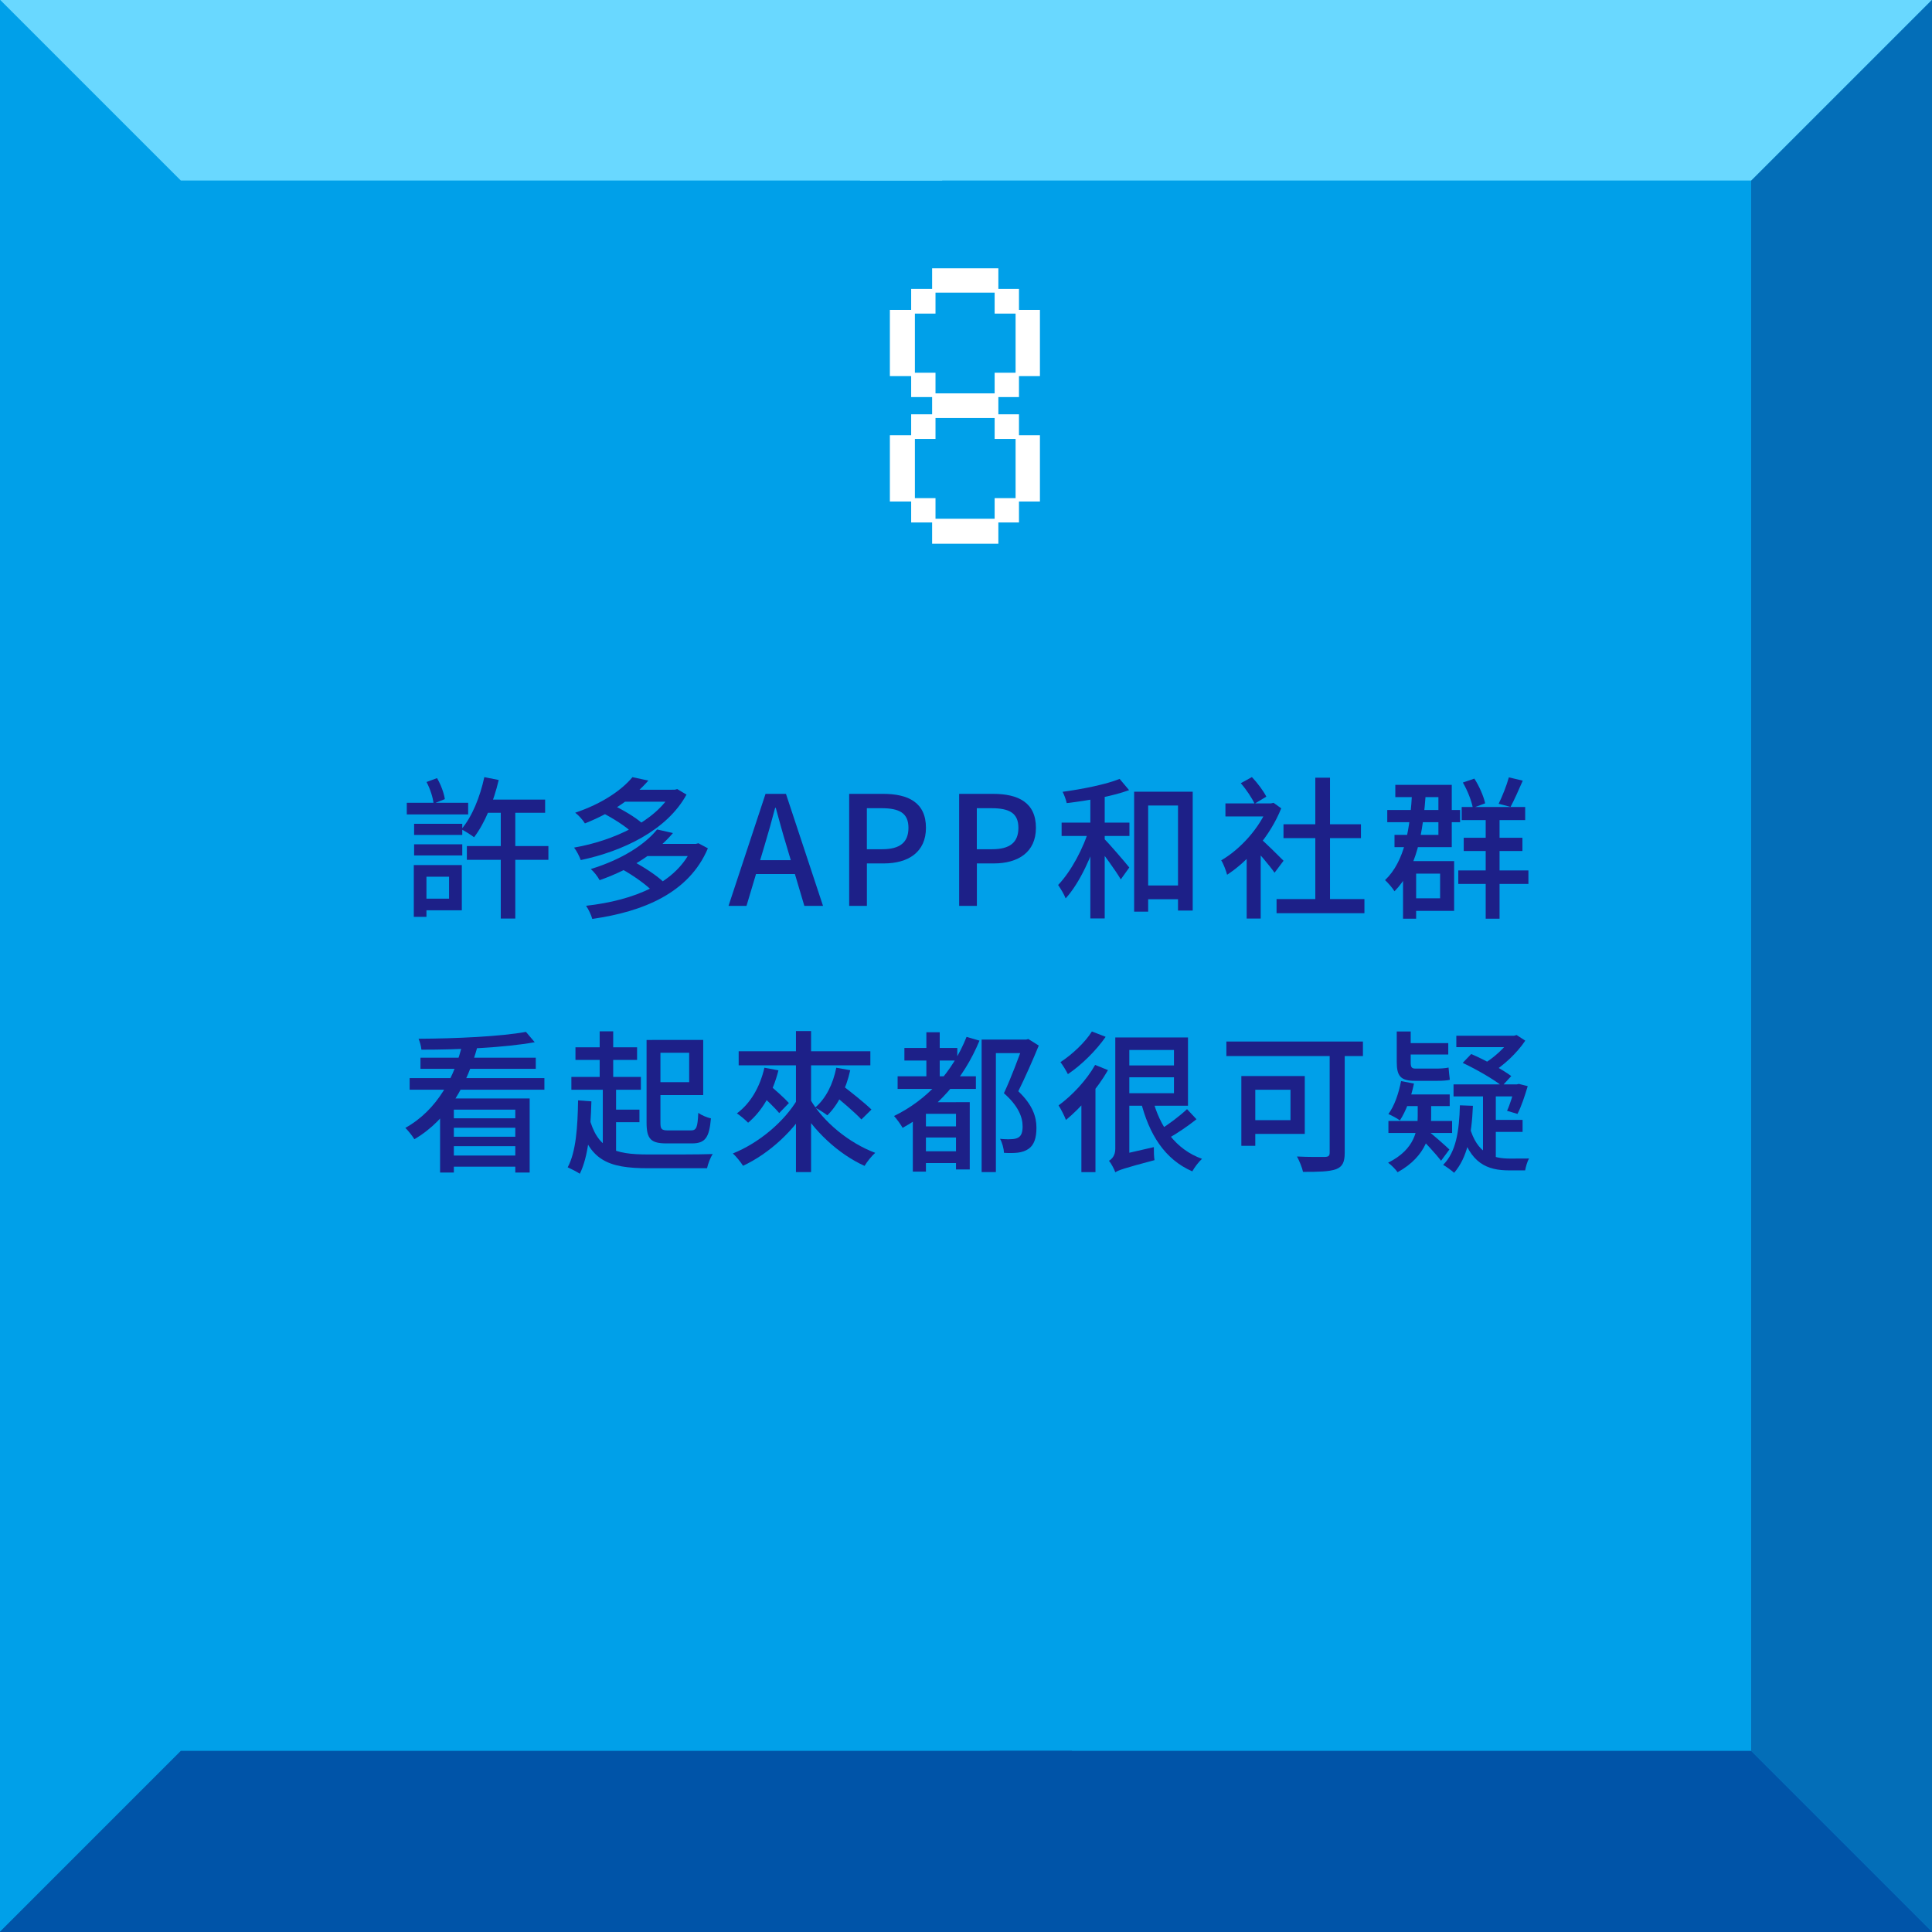
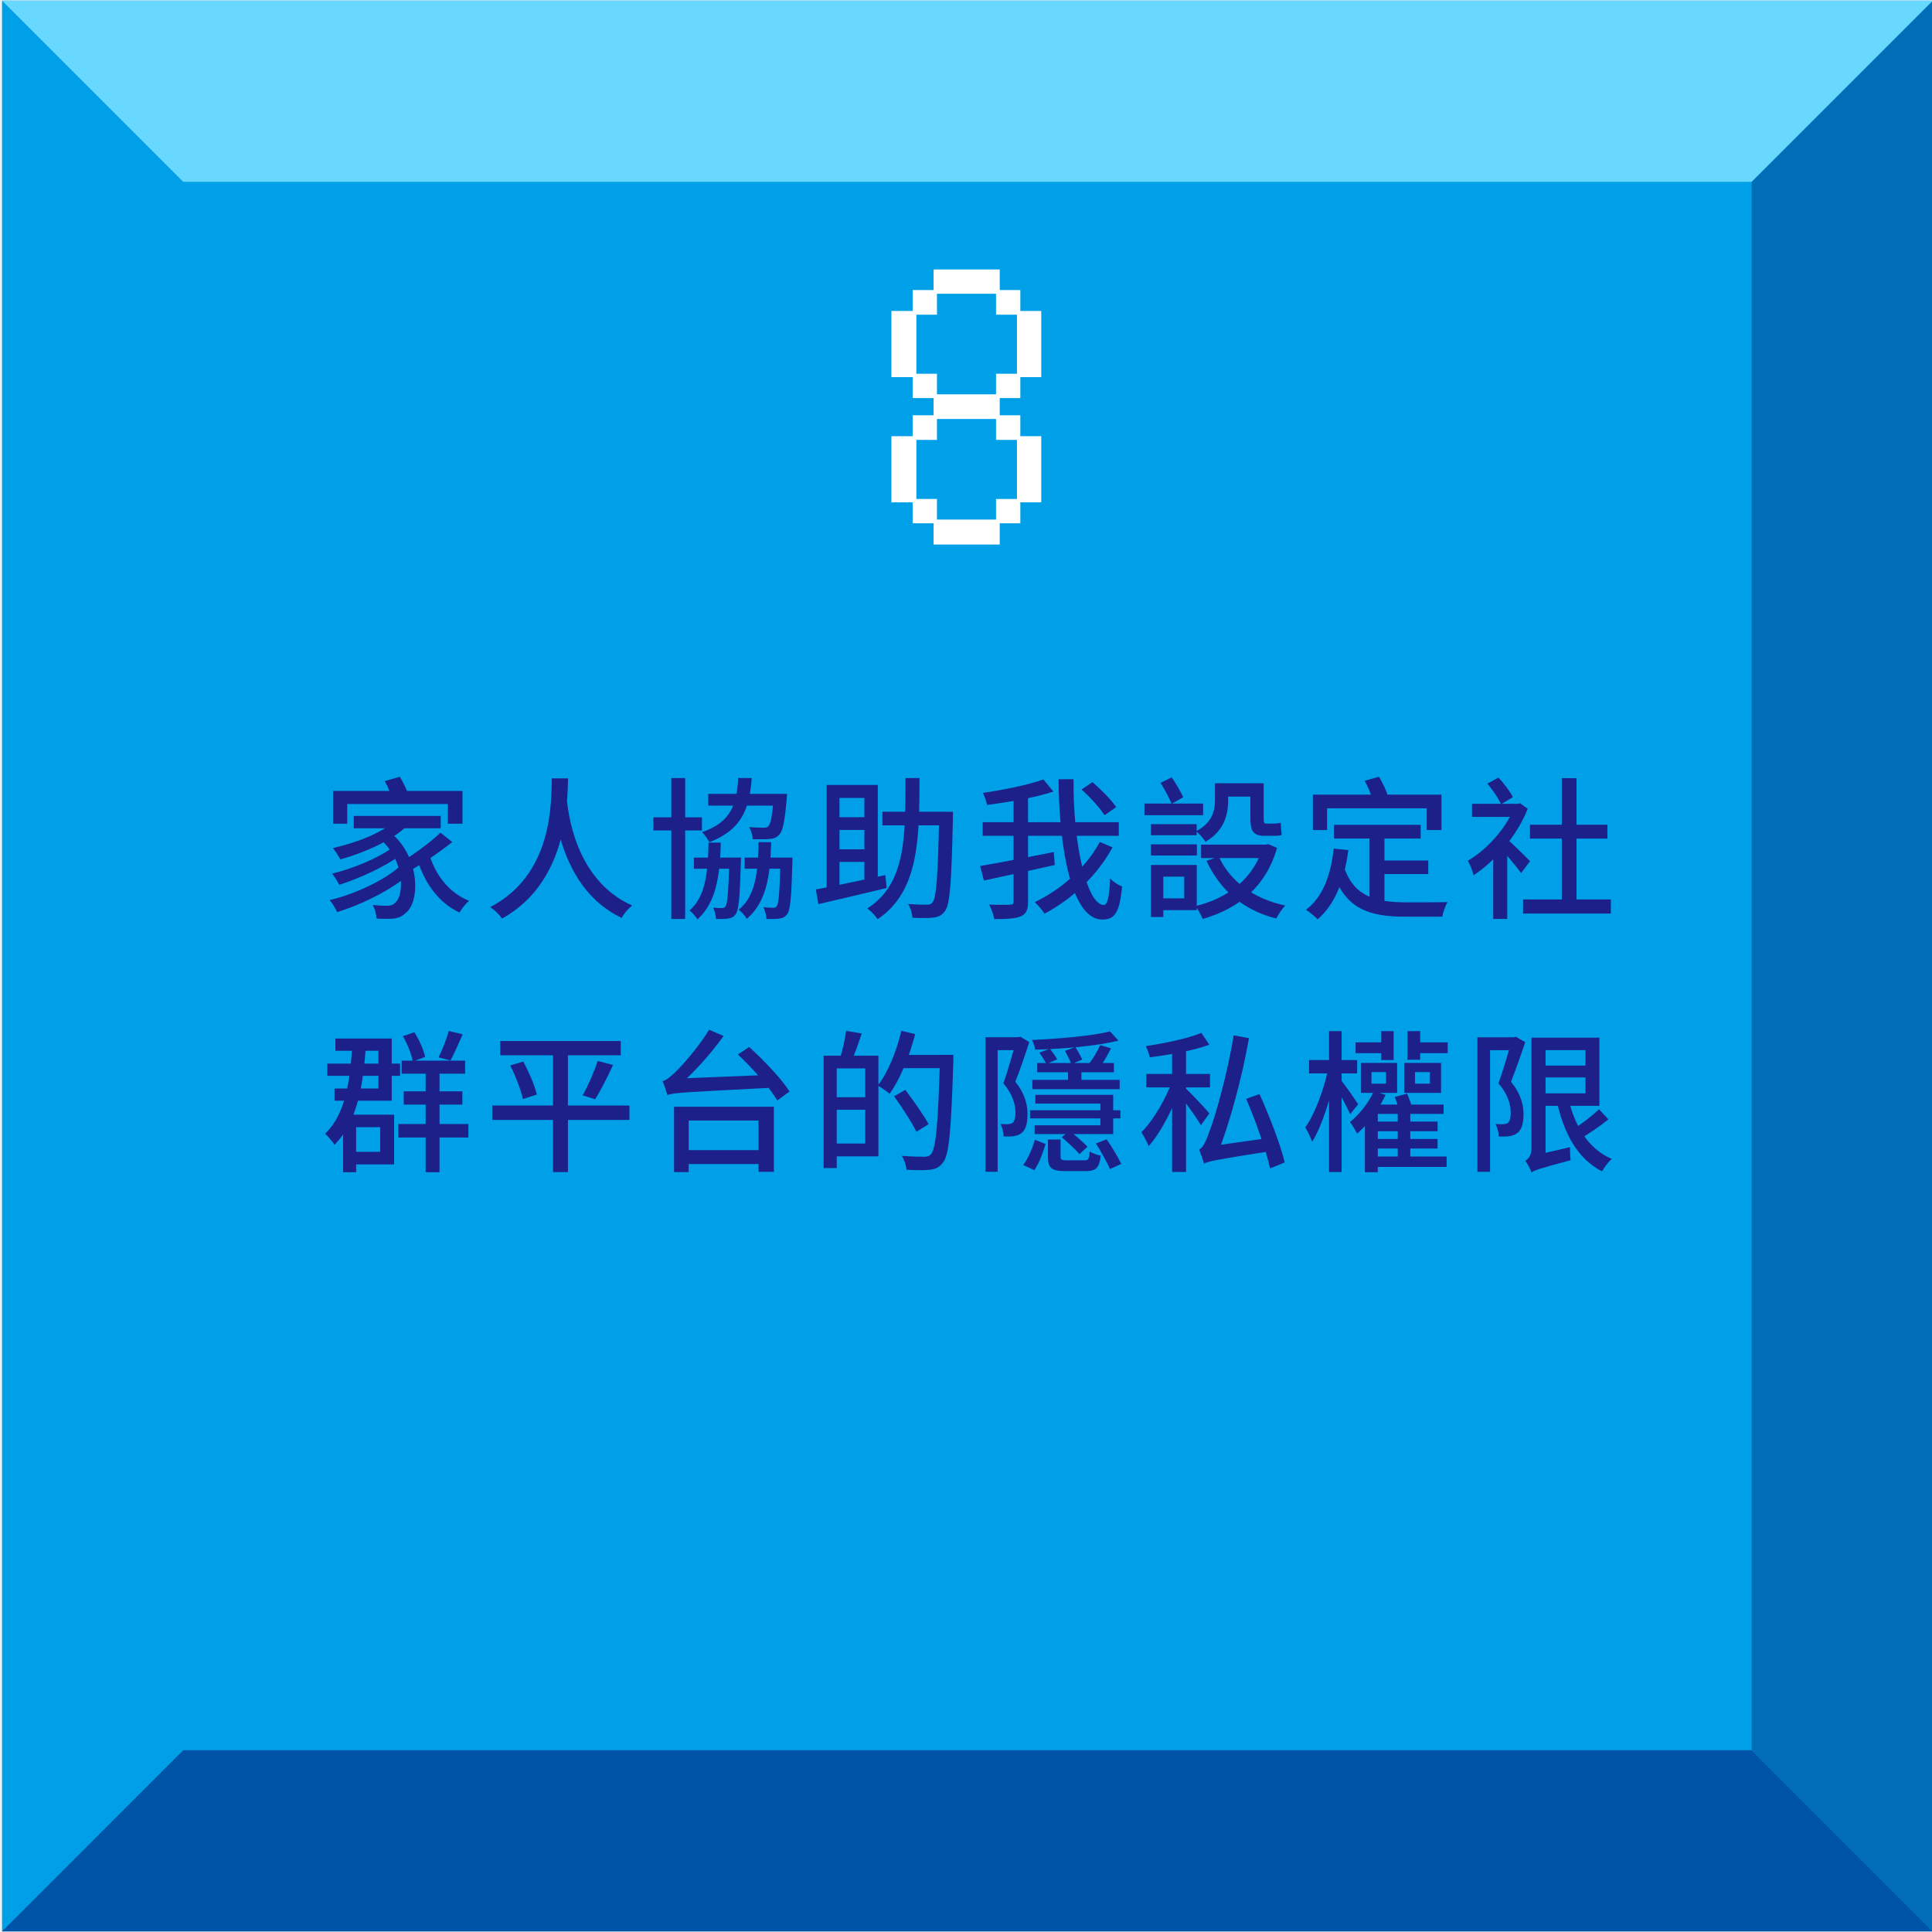
<svg xmlns="http://www.w3.org/2000/svg" version="1.1" id="圖層_1" x="0px" y="0px" viewBox="0 0 686 686" style="enable-background:new 0 0 686 686;" xml:space="preserve">
  <style type="text/css">
	.st0{fill:#00A0E9;}
	.st1{fill:#036EB8;}
	.st2{fill:#69D8FF;}
	.st3{fill:#0054A8;}
	.st4{fill:#FFFFFF;}
	.st5{fill:#1D2088;}
</style>
  <g>
    <g>
      <g>
-         <rect x="-0.2" y="-0.3" class="st0" width="686.39" height="686.39" />
+         <rect x="0.72" y="0.22" class="st0" width="685.56" height="685.56" />
      </g>
+       <polygon class="st1" points="621.95,64.55 621.95,305.45 621.95,334.55 621.95,621.45 686.28,685.78 686.28,334.55 686.28,305.45     686.28,0.22   " />
+       <polygon class="st2" points="335.05,0.22 305.95,0.22 0.72,0.22 65.05,64.55 305.95,64.55 335.05,64.55 621.95,64.55 686.28,0.22       " />
+       <polygon class="st3" points="621.95,621.45 381.05,621.45 351.95,621.45 65.05,621.45 0.72,685.78 351.95,685.78 381.05,685.78     686.28,685.78   " />
+     </g>
+     <g>
      <g>
-         <polygon class="st1" points="686.2,-0.3 621.79,64.1 621.79,334.43 686.2,334.43    " />
-       </g>
-       <g>
-         <polygon class="st1" points="686.2,686.09 621.79,621.68 621.79,305.3 686.2,305.3    " />
-       </g>
-       <g>
-         <polygon class="st2" points="-0.2,-0.3 64.21,64.1 334.54,64.1 334.54,-0.3    " />
-       </g>
-       <g>
-         <polygon class="st2" points="686.2,-0.3 621.79,64.1 305.4,64.1 305.4,-0.3    " />
-       </g>
-       <g>
-         <polygon class="st3" points="686.2,686.09 621.79,621.68 351.46,621.68 351.46,686.09    " />
-       </g>
-       <g>
-         <polygon class="st3" points="-0.2,686.09 64.21,621.68 380.6,621.68 380.6,686.09    " />
+         <path class="st4" d="M324.06,178.37h-7.55v-23.49h7.55v-7.43h7.43v-6.11h-7.43v-7.43h-7.55v-23.49h7.55v-7.43h7.43v-7.31h23.49     v7.31h7.31v7.43h7.43v23.49h-7.43v7.43h-7.31v6.11h7.31v7.43h7.43v23.49h-7.43v7.43h-7.31v7.55h-23.49v-7.55h-7.43V178.37z      M353.66,140.02v-7.31h7.43v-20.97h-7.43v-7.43h-20.97v7.43h-7.31v20.97h7.31v7.31H353.66z M332.69,177.18v7.31h20.97v-7.31h7.43     V156.2h-7.43v-7.43h-20.97v7.43h-7.31v20.97H332.69z" />
      </g>
    </g>
    <g>
-       <g>
-         <g>
-           <path class="st4" d="M323.53,178.07h-7.56v-23.52h7.56v-7.44h7.44v-6.12h-7.44v-7.44h-7.56v-23.52h7.56v-7.44h7.44v-7.32h23.52      v7.32h7.32v7.44h7.44v23.52h-7.44v7.44h-7.32v6.12h7.32v7.44h7.44v23.52h-7.44v7.44h-7.32v7.56h-23.52v-7.56h-7.44V178.07z       M353.17,139.67v-7.32h7.44v-21h-7.44v-7.44h-21v7.44h-7.32v21h7.32v7.32H353.17z M332.17,176.87v7.32h21v-7.32h7.44v-21h-7.44      v-7.44h-21v7.44h-7.32v21H332.17z" />
-         </g>
-       </g>
-       <g>
-         <path class="st5" d="M166.23,285.05v4.13h-21.79v-4.13H166.23z M151.42,307.17v18.38h-4.49v-18.38H151.42z M164.14,292.51v3.95     h-17.1v-3.95H164.14z M164.14,299.79v3.95h-17.1v-3.95H164.14z M163.98,307.17v16.05H149.4v-4.13h10.05v-7.8H149.4v-4.13H163.98z      M155.17,276.29c1.36,2.25,2.49,5.39,2.78,7.46l-4,1.58c-0.21-2.12-1.23-5.3-2.5-7.66L155.17,276.29z M177.08,276.96     c-1.86,7.85-5,15.45-8.75,20.32c-1.02-0.79-3.24-2.19-4.51-2.83c3.79-4.42,6.61-11.4,8.15-18.51L177.08,276.96z M194.72,300.42     v4.88h-28.95v-4.88H194.72z M193.56,283.91v4.68h-21.67v-4.68H193.56z M182.97,285.91v40.24h-5.16v-40.24H182.97z" />
-         <path class="st5" d="M239.61,280.41l0.86-0.23l3.29,1.96c-6.99,12.75-22.68,20.12-37.55,23.25c-0.46-1.3-1.48-3.33-2.38-4.43     c14.02-2.43,29.13-9.4,34.79-19.79v-0.77H239.61z M230.21,277.16c-5.24,5.97-12.47,11.21-22.52,15.21     c-0.72-1.22-2.32-2.97-3.45-3.8c9.67-3.25,16.6-8.11,20.32-12.62L230.21,277.16z M247.07,299.65l0.92-0.23l3.36,1.79     c-6.71,15.9-23.01,22.51-41.05,25.07c-0.38-1.39-1.36-3.49-2.21-4.66c16.91-1.9,32.47-8,37.93-21.23v-0.75H247.07z      M238.95,295.79c-5.73,6.7-14.15,12.51-26.04,16.74c-0.61-1.19-2.06-3.06-3.13-3.96c11.37-3.48,19.36-8.89,23.54-14.05     L238.95,295.79z M217.35,285.74c3.72,1.73,8.39,4.51,10.69,6.61l-3.61,3.23c-2.18-2.1-6.77-5.05-10.48-6.93L217.35,285.74z      M239.83,280.41v4.26h-18.84v-4.26H239.83z M224.77,305.83c3.82,2.01,8.63,5.15,11.02,7.53l-3.98,3.21     c-2.19-2.35-6.91-5.69-10.78-7.84L224.77,305.83z M247.39,299.65v4.32h-18.18v-4.32H247.39z" />
-         <path class="st5" d="M271.82,281.88h7.25l13.16,39.77h-6.63l-6.4-21.58c-1.34-4.33-2.51-8.78-3.75-13.24h-0.22     c-1.19,4.52-2.41,8.91-3.72,13.24l-6.45,21.58h-6.38L271.82,281.88z M266.09,305.42h18.58v4.93h-18.58V305.42z" />
-         <path class="st5" d="M301.52,281.88h12.08c8.85,0,15.18,3.04,15.18,12.05c0,8.68-6.32,12.65-14.97,12.65h-6v15.07h-6.29V281.88z      M313.23,301.54c6.31,0,9.34-2.43,9.34-7.6c0-5.28-3.26-6.97-9.59-6.97h-5.18v14.58H313.23z" />
-         <path class="st5" d="M340.56,281.88h12.08c8.85,0,15.19,3.04,15.19,12.05c0,8.68-6.32,12.65-14.97,12.65h-6v15.07h-6.29V281.88z      M352.27,301.54c6.31,0,9.34-2.43,9.34-7.6c0-5.28-3.26-6.97-9.59-6.97h-5.18v14.58H352.27z" />
-         <path class="st5" d="M390.34,295.05c-2.42,8.56-7.05,18.63-11.96,23.94c-0.54-1.46-1.81-3.5-2.67-4.76     c4.52-4.69,9.12-13.18,11.14-20.39L390.34,295.05z M401.03,292.09v4.74h-24.08v-4.74H401.03z M400.91,280.56     c-6.01,2.2-14.76,3.74-22.15,4.6c-0.23-1.13-0.87-2.88-1.45-4.01c7.14-0.97,15.4-2.63,20.24-4.58L400.91,280.56z M392.25,280.96     v45.15h-5.1v-45.15H392.25z M400.98,308.02l-3.02,4.23c-1.76-3.06-6.6-9.64-8.64-12.21l2.51-2.47     C393.53,299.23,399.65,306.32,400.98,308.02z M423.5,281.12v42.2h-5.22v-37.31h-10.6v37.69h-4.98v-42.58H423.5z M421.06,314.4     v4.89h-16.51v-4.89H421.06z" />
-         <path class="st5" d="M451.31,285.26l0.9-0.2l2.72,1.95c-3.87,9.75-11.73,18.75-19.22,23.59c-0.36-1.44-1.41-4.15-2.09-5.12     c6.83-3.94,13.77-11.64,16.65-19.25v-0.97H451.31z M451.8,285.26v4.64h-16.68v-4.64H451.8z M444.52,275.92     c2,2.1,4.13,4.98,5.12,6.95l-4.17,2.51c-0.93-2.02-2.98-5.1-4.9-7.29L444.52,275.92z M447.64,296.26v29.9h-4.98v-23.95     L447.64,296.26z M455.75,305.63l-3.19,4.25c-1.75-2.52-6.06-7.56-8.08-9.66l2.95-2.55C449.04,298.93,454.44,304.3,455.75,305.63z      M484.47,319.24v5.01h-31.2v-5.01H484.47z M483.24,292.68v4.92h-27.51v-4.92H483.24z M472.25,276.14v45.54h-5.22v-45.54H472.25z" />
-         <path class="st5" d="M506.32,280.53c-0.97,15.82-3.42,28.06-11.17,35.94c-0.58-0.99-2.32-3.06-3.36-3.96     c7-6.66,8.96-18.13,9.67-32.18L506.32,280.53z M518.44,287.61v4.34h-25.86v-4.34H518.44z M515.48,278.7v22.09h-20.33v-4.35h15.59     v-13.4h-15.3v-4.35H515.48z M502.83,305.76v20.45h-4.65v-20.45H502.83z M516.32,305.76v17.67h-16.24v-4.46h11.26v-8.77h-11.26     v-4.44H516.32z M542.7,309.06v4.8H517.8v-4.8H542.7z M541.55,286.54v4.65h-22.54v-4.65H541.55z M523.5,276.46     c1.76,2.7,3.31,6.32,3.84,8.78l-4.38,1.62c-0.44-2.48-1.9-6.21-3.54-9L523.5,276.46z M540.57,297.46v4.7h-20.84v-4.7H540.57z      M532.45,288.84v37.36h-4.92v-37.36H532.45z M540.69,277.19c-1.45,3.29-3.02,6.9-4.34,9.32l-4.22-1.12     c1.26-2.54,2.86-6.54,3.62-9.37L540.69,277.19z" />
-         <path class="st5" d="M169.56,371.53c-3.62,13.21-10.19,25.8-22.43,32.98c-0.7-1.17-2.18-3.04-3.2-4.03     c11.44-6.38,17.57-18.22,20.32-30.05L169.56,371.53z M193.3,382.8v4.13h-47.85v-4.13H193.3z M189.86,370.06     c-10.47,1.92-26.86,2.67-40.23,2.65c-0.08-1.13-0.55-2.84-1.01-3.88c13.21-0.06,29.28-0.8,38.13-2.44L189.86,370.06z      M190.24,375.57v3.95h-40.94v-3.95H190.24z M188.07,390.04v26.29h-5.1v-22.33h-21.82v22.33h-4.89v-26.29H188.07z M185.08,410.3     v3.95h-26.05v-3.95H185.08z M185.05,397.07v3.37h-25.5v-3.37H185.05z M185.05,403.62v3.35h-25.5v-3.35H185.05z" />
-         <path class="st5" d="M209.99,391.06c-0.29,10.33-1.1,19.57-4.11,25.71c-0.9-0.63-3.15-1.78-4.31-2.29     c2.95-5.46,3.54-14.28,3.69-23.77L209.99,391.06z M227.56,382.39v4.55h-24.68v-4.55H227.56z M226.21,371.86v4.49h-21.88v-4.49     H226.21z M230.17,409.92c3.28,0.03,18.86,0.03,22.9-0.15c-0.81,1.16-1.7,3.52-2.02,5.04h-20.84c-14.49,0-21.17-2.81-24.77-17.08     l3.71-1.16C212.06,407.91,218.09,409.92,230.17,409.92z M217.73,366.19v18.62h-4.8v-18.62H217.73z M218.75,385.4v24.42h-4.71     V385.4H218.75z M227.05,394v4.47h-10.59V394H227.05z M234.5,369.26v29.39c0,2.31,0.41,2.73,2.81,2.73c1.1,0,6.6,0,8.02,0     c1.99,0,2.37-1.1,2.61-6.23c1.12,0.83,3.1,1.65,4.49,1.96c-0.57,6.75-1.98,8.88-6.73,8.88c-1.27,0-7.8,0-9.04,0     c-5.44,0-7.08-1.46-7.08-7.33v-29.39H234.5z M249.69,369.26v19.56h-18.1v-4.56h13.12v-10.45H231.6v-4.55H249.69z" />
-         <path class="st5" d="M287.5,391.91c-5.29,9.36-14.34,17.69-23.67,22.03c-0.81-1.31-2.45-3.33-3.61-4.38     c9.17-3.66,18.31-11.29,23.01-19.33L287.5,391.91z M276.4,380.05c-1.96,7.86-5.77,14.44-10.77,18.6     c-0.84-0.91-2.82-2.57-3.98-3.32c4.86-3.58,8.2-9.39,9.77-16.21L276.4,380.05z M309.04,373.28v4.98h-46.76v-4.98H309.04z      M272.49,384.64c2.49,2.11,5.95,5.14,7.63,7.02l-3.45,3.56c-1.61-1.97-4.96-5.14-7.48-7.42L272.49,384.64z M287.99,366.11v50.07     h-5.37v-50.07H287.99z M310.77,409.34c-1.28,1.1-2.94,3.21-3.79,4.64c-9.35-4.24-18.24-12.54-23.46-21.79l4.24-1.71     C292.4,398.41,301.46,405.85,310.77,409.34z M301.89,380c-1.44,6.62-4.36,12.35-8.13,16.02c-0.97-0.78-3.12-2.14-4.34-2.74     c3.82-3.2,6.37-8.37,7.52-14.16L301.89,380z M298.48,384.94c3.49,2.67,8.49,6.62,10.95,9.03l-3.57,3.52     c-2.29-2.49-7.16-6.6-10.75-9.51L298.48,384.94z" />
-         <path class="st5" d="M347.79,369.5c-5.71,13.79-15.27,24.4-27.3,30.97c-0.57-1.08-2.12-3.21-3.04-4.21     c11.7-5.7,20.72-15.48,25.75-28.09L347.79,369.5z M346.51,382.16v4.49h-27.79v-4.49H346.51z M339.91,372.1v4.46h-18.78v-4.46     H339.91z M341.5,391.35v4.14h-12.73v20.51h-4.65v-21.68l2.82-2.96h1.83H341.5z M341.73,399.95v3.95h-14.59v-3.95H341.73z      M341.63,408.78v4.19h-14.47v-4.19H341.63z M333.67,366.52v18.53h-4.74v-18.53H333.67z M344.33,391.35v23.89h-4.88v-23.89H344.33     z M364.58,369.13v4.8h-10.97v42.25h-5.06v-47.05H364.58z M364.36,369.13l0.78-0.2l3.7,2.32c-2.11,5.14-4.84,11.34-7.27,16.22     c5.22,4.96,6.44,9.23,6.44,12.93c0.02,3.64-0.83,6.23-2.88,7.58c-1.01,0.69-2.29,1.11-3.73,1.3c-1.38,0.16-3.21,0.17-4.91,0.06     c-0.05-1.39-0.6-3.58-1.4-4.97c1.59,0.16,3,0.18,4.07,0.11c0.92-0.02,1.77-0.2,2.41-0.57c1.15-0.65,1.55-2.09,1.53-4.01     c0-3.22-1.52-7.25-6.64-11.73c2.59-5.46,5.4-13.17,6.92-17.34v-1.68H364.36z" />
-         <path class="st5" d="M393.41,379.97c-3.73,6.53-9.59,13.33-14.92,17.7c-0.42-1.17-1.79-3.94-2.62-5.17     c4.77-3.48,9.91-8.92,12.98-14.38L393.41,379.97z M392.59,368.15c-3.35,4.83-8.57,10-13.41,13.25c-0.58-1.16-1.84-3.25-2.65-4.27     c4.19-2.7,8.89-7.17,11.17-10.88L392.59,368.15z M388.76,384.13l0.21,0.11v31.95h-5V388.9L388.76,384.13z M393.77,412.16     c0.99-0.57,2.24-1.85,2.24-4.21v-39.58h4.98v43.09c0,0-4.97,2.97-4.97,4.8C395.64,415.13,394.55,413.1,393.77,412.16z      M395.6,411.79l2.24-1.76l11.86-2.72c-0.03,1.43,0.05,3.52,0.23,4.63c-10.93,2.89-12.77,3.56-13.91,4.31L395.6,411.79z      M421.82,368.38v24.23h-23.31v-4.44h18.33v-15.35h-18.33v-4.44H421.82z M418.33,378.31v4.2h-19.71v-4.2H418.33z M426.8,411.47     c-1.16,1.04-2.7,3.06-3.45,4.45c-9.83-4.28-15.38-13.19-18.34-25.06l4.18-0.86C411.8,400.11,417.42,408.1,426.8,411.47z      M424.84,397.41c-3.14,2.53-7.17,5.2-10.18,6.89l-2.72-3.22c2.87-1.76,7.08-4.9,9.54-7.26L424.84,397.41z" />
-         <path class="st5" d="M483.94,369.81v5.16h-48.49v-5.16H483.94z M445.72,382.07v24.77h-4.95v-24.77H445.72z M463.29,382.07v20.54     h-20.42v-4.88h15.35v-10.79h-15.35v-4.86H463.29z M477.47,371.27v38.07c0,3.33-0.81,4.98-3.13,5.82     c-2.38,0.87-6.23,0.94-11.67,0.94c-0.31-1.49-1.34-4.02-2.15-5.46c4.14,0.22,8.7,0.17,9.99,0.15c1.2-0.05,1.62-0.4,1.62-1.54     v-37.98H477.47z" />
-         <path class="st5" d="M508.16,390.24v6.15c0,5.82-1.44,14.05-11.91,19.84c-0.72-1.04-2.24-2.58-3.37-3.39     c9.75-4.82,10.51-11.95,10.51-16.54v-6.06H508.16z M502.06,384.74c-1.01,4.92-2.86,9.86-5,13.09c-0.91-0.7-2.93-1.77-4.08-2.27     c2.18-2.93,3.66-7.38,4.5-11.69L502.06,384.74z M515.6,398.02v4.26h-22.61v-4.26H515.6z M500.9,366.26v10.93     c0,1.67,0.29,2.24,1.69,2.24c1.2,0,6.21,0,7.47,0c1.25,0,3.29-0.11,4.28-0.37c0.14,1.33,0.28,3.2,0.46,4.34     c-0.93,0.28-2.84,0.37-4.57,0.37c-1.37,0-6.81,0-7.89,0c-5.12,0-6.39-1.82-6.39-6.67v-10.84H500.9z M514.75,388.6v4.14h-18.1     l1.94-4.14H514.75z M514.24,370.38v4.04H499.3v-4.04H514.24z M514.64,408.16l-2.95,3.98c-1.61-2.09-5.82-6.72-7.65-8.43     l2.73-2.35C508.34,402.47,513.46,406.99,514.64,408.16z M522.99,392.64c-0.44,10.51-2,18.39-6.67,23.79     c-0.78-0.72-2.81-2.23-3.9-2.81c4.58-4.58,5.71-11.95,5.95-21.15L522.99,392.64z M538.82,385.04v4.26h-22.71v-4.26H538.82z      M538.17,367.77v4.04h-21.07v-4.04H538.17z M536.2,411.38c1.06,0,5.24,0,6.71-0.03c-0.6,1.01-1.17,3.03-1.37,4.22h-5.66     c-7.79,0-13.93-2.43-17.17-14.33l3.09-1.19C524.45,409.7,530.07,411.38,536.2,411.38z M522.39,374.25     c4.7,2.04,10.99,5.41,14.22,7.83l-3.26,3.55c-2.99-2.42-9.16-5.96-13.98-8.23L522.39,374.25z M537.59,367.77l0.92-0.26l3.07,2     c-2.92,4.39-7.71,8.87-12.22,11.59c-0.66-0.96-2-2.41-2.89-3.17c3.98-2.26,8.19-6.2,10.07-9.3v-0.86H537.59z M531.12,386.29     v26.62l-4.55-2.14v-24.48H531.12z M540.63,397.65v4.25h-12.18v-4.25H540.63z M538.59,385.04l0.72-0.17l3.14,0.79     c-1.02,3.45-2.33,7.4-3.64,9.86l-3.7-1.11c1.04-2.2,2.14-5.79,2.81-8.7v-0.67H538.59z" />
-       </g>
+       <path class="st5" d="M145.39,310.34c-5.96,5.36-16.84,10.84-25.7,13.52c-0.55-1.28-1.66-3.13-2.65-4.27    c8.76-2.03,19.53-7.07,24.81-11.9L145.39,310.34z M142.05,303.75c-5.17,3.89-14.55,8.21-21.59,10.42    c-0.58-1.16-1.64-2.9-2.57-3.97c6.95-1.61,16.26-5.45,20.87-8.86L142.05,303.75z M144.87,292.9c-5.66,5.64-15.35,9.79-24.01,12.26    c-0.52-0.99-1.84-3.07-2.7-4.03c8.44-1.9,17.65-5.4,22.48-10.02L144.87,292.9z M164.21,280.84v11.64H159v-7h-35.7v7h-5v-11.64    H164.21z M156.48,289.71v4.4H125.6v-4.4H156.48z M138.84,295.76c10.53,8.88,10.19,24.5,5.32,28.32c-1.78,1.68-3.34,2.14-5.96,2.17    c-1.19,0.03-2.85-0.02-4.5-0.08c-0.06-1.4-0.52-3.43-1.4-4.83c1.97,0.19,3.73,0.27,4.93,0.27c1.35,0,2.33-0.17,3.21-1.19    c3-2.49,3.46-14.75-5.47-22.52L138.84,295.76z M141.96,275.8c1.18,1.96,2.52,4.59,2.96,6.33l-5.59,1.74    c-0.44-1.74-1.57-4.52-2.72-6.53L141.96,275.8z M160.59,298.99c-4.66,3.71-10.83,7.88-15.52,10.43l-3.29-2.92    c4.63-2.7,10.89-7.28,14.62-10.86L160.59,298.99z M166.53,319.85c-1.13,0.96-2.65,2.86-3.37,4.16    c-7.25-3.36-12.24-10.15-14.92-18.61l4.49-1.07C155.03,311.27,159.88,317.2,166.53,319.85z" />
+       <path class="st5" d="M201.71,276.38c-0.28,10.25-0.68,37.1-23.44,49.79c-0.9-1.34-2.56-2.98-4.21-4.09    c22.28-11.55,21.66-37.01,21.86-45.7H201.71z M224.48,321.53c-1.53,1.18-3,2.95-3.75,4.38c-21.67-10.22-23.71-37.39-24.47-42.38    l4.9-0.53C201.61,287.07,203.61,312.24,224.48,321.53z" />
+       <path class="st5" d="M249.24,290.2v4.67h-17.23v-4.67H249.24z M243.28,276.26v50.03h-4.91v-50.03H243.28z M255.94,299.18    c-0.29,12-1.73,21.36-8.31,27.28c-0.57-0.99-1.84-2.44-2.79-3.17c5.72-5,6.51-13.42,6.74-24.11H255.94z M260.35,304.52v3.95    h-13.97v-3.95H260.35z M266.92,276.24c-0.79,11.15-3.72,18.47-15.08,22.81c-0.47-1.07-1.68-2.72-2.58-3.57    c10.31-3.55,12.31-9.79,12.87-19.24H266.92z M275.73,281.89v4.16h-24.25v-4.16H275.73z M263.11,304.52c0,0,0,1.24-0.05,1.8    c-0.35,12.29-0.74,16.8-1.85,18.29c-0.77,1.04-1.6,1.43-2.8,1.55c-0.99,0.17-2.54,0.18-4.18,0.13c-0.06-1.22-0.43-2.95-1.04-4.02    c1.39,0.13,2.51,0.16,3.16,0.16c0.56,0,0.92-0.11,1.24-0.61c0.71-0.93,1.06-5,1.39-16.56v-0.76H263.11z M273.82,299.03    c-0.29,12.22-1.79,21.41-8.65,27.22c-0.57-1.02-1.87-2.5-2.88-3.23c6-4.9,6.84-13.12,7.07-23.99H273.82z M278.61,304.52v3.95    H264.4v-3.95H278.61z M279.49,281.89c0,0-0.08,1.25-0.17,1.87c-0.66,7.9-1.34,11.28-2.67,12.65c-0.97,1.04-1.99,1.38-3.5,1.5    c-1.24,0.12-3.49,0.15-5.87,0.05c-0.08-1.36-0.58-3.16-1.3-4.31c2.16,0.21,4.25,0.24,5.12,0.24c0.8,0,1.26-0.05,1.68-0.49    c0.85-0.83,1.46-3.72,2-10.88v-0.63H279.49z M281.39,304.52c0,0,0,1.27-0.03,1.83c-0.36,12.2-0.71,16.73-1.84,18.23    c-0.81,1.04-1.63,1.43-2.86,1.58c-1.04,0.17-2.73,0.18-4.5,0.13c-0.08-1.28-0.49-3.01-1.1-4.16c1.51,0.19,2.78,0.19,3.43,0.19    c0.61,0,0.96-0.11,1.32-0.61c0.68-0.91,1.02-4.92,1.33-16.44v-0.76H281.39z" />
+       <path class="st5" d="M314.36,310.71l0.47,4.59c-8.55,2.06-17.65,4.2-24.25,5.73l-0.89-5.21    C295.79,314.7,305.34,312.67,314.36,310.71z M311.68,278.71v35.15h-4.76v-30.54h-8.84v33.96h-4.55v-38.57H311.68z M309.24,290.17    v4.52h-13.33v-4.52H309.24z M309.24,301.56v4.49h-13.33v-4.49H309.24z M326.49,276.27c-0.05,21.51-0.11,40.22-14.89,50.12    c-0.75-1.23-2.39-2.95-3.64-3.83c13.95-8.88,13.49-26.04,13.55-46.29H326.49z M335.63,288.23v4.83h-22.31v-4.83H335.63z     M338.38,288.23c0,0-0.03,1.76-0.03,2.39c-0.5,22.57-1.01,30.41-2.79,32.81c-1.14,1.63-2.35,2.13-4.17,2.38    c-1.71,0.24-4.58,0.18-7.4,0.06c-0.11-1.42-0.67-3.54-1.54-4.88c2.9,0.21,5.53,0.24,6.67,0.24c0.93,0.02,1.5-0.14,2.01-0.85    c1.38-1.67,1.9-9.54,2.35-31.07v-1.07H338.38z" />
+       <path class="st5" d="M374.15,302.54l0.37,4.6c-8.8,1.99-18.27,4.04-25.15,5.51l-1.36-5.15    C354.45,306.43,364.66,304.43,374.15,302.54z M397.24,291.94v4.83h-48.33v-4.83H397.24z M374.04,281.07    c-6.62,2.16-15.77,3.74-23.56,4.74c-0.23-1.22-0.9-3.12-1.5-4.28c7.58-1.08,16.19-2.87,21.5-4.77L374.04,281.07z M365.03,282.24    v37.84c0,3.02-0.66,4.48-2.59,5.29c-1.9,0.81-4.95,0.99-9.39,0.96c-0.23-1.4-1.1-3.73-1.83-5.15c3.26,0.14,6.43,0.11,7.4,0.06    c0.95-0.02,1.27-0.29,1.27-1.2v-37.8H365.03z M395.02,300.88c-5.42,9.95-14.27,18.34-24.15,23.54c-0.75-1.25-2.2-2.95-3.48-4.09    c9.46-4.47,18.29-12.35,23.12-21.38L395.02,300.88z M381.19,276.69c-0.23,23.43,4.86,44.63,10.73,44.63c1.32,0,1.96-2.7,2.25-9.41    c1.1,1.17,2.89,2.34,4.25,2.87c-0.85,9.21-2.59,11.73-7.01,11.73c-10.83,0-15.35-24.75-15.55-49.82H381.19z M387.89,277.7    c3.04,2.62,6.73,6.33,8.43,8.87l-4.15,2.92c-1.53-2.56-5.07-6.42-8.14-9.15L387.89,277.7z" />
+       <path class="st5" d="M427.19,285.32v4.13h-20.83v-4.13H427.19z M424.9,292.63v3.95h-16.25v-3.95H424.9z M424.99,299.81v3.95    h-16.34v-3.95H424.99z M413.06,307.13v18.48h-4.4v-18.48H413.06z M424.93,307.13v16.04h-14.02v-4.19h9.57v-7.7h-9.57v-4.16H424.93    z M416.02,276.01c1.55,2.22,3.23,5.13,4.1,7.08l-4.12,2.3c-0.8-2.01-2.52-5.16-3.93-7.42L416.02,276.01z M449.37,299.91l0.87-0.2    l3.2,1.35c-4.04,14.2-14.16,21.72-26.4,25.24c-0.52-1.34-1.67-3.43-2.59-4.57c11.18-2.63,20.68-9.61,23.97-21.02v-0.8H449.37z     M436.09,278.12v6.04c0,5.03-1.44,10.95-8.05,14.7c-0.64-1.02-2.39-3-3.31-3.72c5.87-3.17,6.67-7.38,6.67-11.12v-5.89H436.09z     M450.22,299.91v4.77h-23.75v-4.77H450.22z M456.36,321.52c-1.1,1.08-2.49,3.24-3.19,4.63c-11.71-2.97-19.98-10.08-24.77-20.48    l4.36-1.51C436.73,312.84,445.1,319.16,456.36,321.52z M446.5,278.12v4.74h-14.17v-4.74H446.5z M448.7,278.12v12.22    c0,1.54,0.08,2.1,0.77,2.1c0.55,0,2.25,0,2.8,0c0.68,0,1.79-0.11,2.47-0.31c0.08,1.28,0.19,3.14,0.37,4.31    c-0.67,0.29-1.76,0.34-2.81,0.34c-0.7,0-2.57,0-3.26,0c-4.22,0-5.07-1.84-5.07-6.52v-12.13H448.7z" />
+       <path class="st5" d="M478.76,301.84c-1.44,10.94-4.78,19.29-10.91,24.6c-0.81-0.9-2.94-2.66-4.13-3.41    c5.96-4.5,8.78-12.13,9.85-21.71L478.76,301.84z M511.82,282.16v12.57h-5.24v-7.72H471.2v7.72h-5.03v-12.57H511.82z M499.35,320.4    c2.4,0,11.55,0,14.64-0.09c-0.78,1.22-1.64,3.66-1.87,5.18h-13.03c-12.7,0-21.3-2.51-25.94-15.88l4.16-1.48    C480.94,318.65,488.99,320.37,499.35,320.4z M504.44,292.87v4.88h-30.76v-4.88H504.44z M489.65,275.8    c1.27,2.14,2.67,5.04,3.18,6.97l-5.35,1.63c-0.44-1.87-1.67-4.88-2.9-7.17L489.65,275.8z M491.58,295.33v26.78l-5.3-0.69v-26.09    H491.58z M507.14,305.55v4.8h-18.18v-4.8H507.14z" />
+       <path class="st5" d="M538.84,285.42l0.9-0.2l2.72,1.95c-3.87,9.75-11.72,18.73-19.21,23.57c-0.36-1.43-1.41-4.14-2.09-5.11    c6.83-3.94,13.75-11.63,16.64-19.23v-0.97H538.84z M539.34,285.42v4.64h-16.67v-4.64H539.34z M532.06,276.09    c2,2.1,4.13,4.97,5.12,6.95l-4.17,2.51c-0.93-2.02-2.98-5.1-4.9-7.29L532.06,276.09z M535.18,296.41v29.87h-4.98v-23.93    L535.18,296.41z M543.28,305.77l-3.19,4.25c-1.75-2.52-6.05-7.55-8.07-9.65l2.95-2.55C536.57,299.08,541.97,304.44,543.28,305.77z     M571.97,319.37v5.01H540.8v-5.01H571.97z M570.74,292.84v4.92h-27.49v-4.92H570.74z M559.77,276.31v45.5h-5.22v-45.5H559.77z" />
+       <path class="st5" d="M129.95,370.59c-0.97,15.81-3.41,28.03-11.16,35.91c-0.58-0.99-2.32-3.05-3.35-3.95    c6.99-6.65,8.95-18.11,9.66-32.15L129.95,370.59z M142.06,377.66V382h-25.84v-4.34H142.06z M139.1,368.76v22.08h-20.31v-4.34    h15.58V373.1h-15.28v-4.34H139.1z M126.46,395.8v20.43h-4.65V395.8H126.46z M139.95,395.8v17.65h-16.22v-4.46h11.25v-8.76h-11.25    v-4.43H139.95z M166.3,399.1v4.8h-24.87v-4.8H166.3z M165.15,376.6v4.64h-22.53v-4.64H165.15z M147.12,366.52    c1.76,2.7,3.31,6.31,3.84,8.77l-4.38,1.62c-0.44-2.48-1.9-6.21-3.53-8.99L147.12,366.52z M164.17,387.51v4.7h-20.82v-4.7H164.17z     M156.06,378.89v37.33h-4.92v-37.33H156.06z M164.29,367.25c-1.45,3.29-3.02,6.9-4.34,9.31l-4.22-1.12    c1.26-2.54,2.86-6.53,3.61-9.37L164.29,367.25z" />
+       <path class="st5" d="M223.5,392.53v5.13h-48.72v-5.13H223.5z M220.41,369.64v5.06h-42.79v-5.06H220.41z M185.79,376.92    c2.03,3.73,4.11,8.61,4.82,11.71l-4.93,1.61c-0.67-3.08-2.58-8.11-4.52-11.93L185.79,376.92z M201.66,371.7v44.47h-5.3V371.7    H201.66z M217.67,378.15c-1.98,4.28-4.39,9.09-6.36,12.16l-4.44-1.38c1.89-3.28,4.16-8.47,5.35-12.22L217.67,378.15z" />
+       <path class="st5" d="M235.25,383.87c1.33-0.28,2.66-1.4,4.47-3.14c1.93-1.77,8.07-8.5,12.06-15.1l5.13,2.21    c-5.04,7.05-11.12,13.7-16.79,18.33v0.14c0,0-3.17,1.54-3.17,2.5C236.7,387.8,235.86,385.24,235.25,383.87z M236.88,384.85    l3.6-1.87l33.91-1.38c0.05,1.4,0.26,3.5,0.51,4.57c-31.9,1.68-35.48,1.78-37.97,2.65L236.88,384.85z M274.79,392.98v23.11h-5.45    v-18.22h-24.8v18.31h-5.21v-23.2H274.79z M271.96,408.38v4.94h-30.09v-4.94H271.96z M266,371.75    c5.13,4.65,11.51,11.31,14.35,15.82l-4.36,3.17c-2.64-4.56-8.79-11.44-13.98-16.32L266,371.75z" />
+       <path class="st5" d="M297.11,374.85v39.9h-4.67v-39.9H297.11z M309.58,389.59v4.46h-14.4v-4.46H309.58z M311.9,374.85v35.74    h-16.48v-4.55h11.81v-26.7h-11.81v-4.49H311.9z M305.98,366.96c-1.15,3.47-2.51,7.26-3.59,9.73l-4.1-0.97    c0.84-2.7,1.77-6.78,2.14-9.67L305.98,366.96z M324.95,367.17c-2.05,8-5.38,16.05-9.07,21.21c-0.9-0.82-3.02-2.28-4.21-2.95    c3.66-4.68,6.64-12.08,8.37-19.4L324.95,367.17z M321.46,387c2.88,3.79,6.55,8.98,8.26,12.17l-4.33,2.69    c-1.57-3.29-5.09-8.65-7.92-12.59L321.46,387z M335.56,374.57v4.7h-16.22v-4.7H335.56z M338.53,374.57c0,0,0,1.79-0.03,2.45    c-0.79,24.55-1.47,33.03-3.67,35.76c-1.34,1.8-2.68,2.31-4.72,2.57c-1.92,0.24-5.15,0.16-8.24,0c-0.11-1.42-0.76-3.57-1.69-4.95    c3.5,0.3,6.74,0.32,8.05,0.32c1.08,0,1.7-0.17,2.33-0.9c1.77-1.91,2.56-11.01,3.21-34.23v-1.03H338.53z" />
+       <path class="st5" d="M362.04,368.3v4.58h-7.8v43.18h-4.31V368.3H362.04z M361.57,368.3l0.72-0.2l3.17,1.93    c-1.45,4.47-3.27,9.83-4.95,14.07c3.56,4.41,4.33,8.29,4.33,11.57c0,3.17-0.63,5.49-2.17,6.68c-0.77,0.61-1.72,0.91-2.81,1.08    c-1.01,0.14-2.29,0.14-3.5,0.09c-0.02-1.22-0.42-3.16-1.11-4.43c1.06,0.08,1.98,0.13,2.73,0.05c0.57-0.02,1.13-0.16,1.56-0.45    c0.72-0.55,1.02-1.93,1.02-3.54c0-2.8-0.84-6.41-4.3-10.51c1.76-4.83,3.54-11.41,4.51-14.95v-1.4H361.57z M371.27,406.21    c-0.93,3.01-2.27,6.83-4,9.26l-3.96-1.8c1.78-2.33,3.32-6.08,4.17-8.98L371.27,406.21z M397.82,394.22v2.89h-32.08v-2.89H397.82z     M397.12,369.49c-7.74,1.96-19.68,2.95-29.57,3.22c-0.11-1.01-0.63-2.54-1.09-3.46c9.7-0.39,21.27-1.43,27.68-3.02L397.12,369.49z     M397.56,383.42v3.31h-31.01v-3.31H397.56z M395.27,388.77v13.9h-27.9v-3.1h23.35v-7.71h-23.11v-3.1H395.27z M395.52,377.44v3.28    h-27.24v-3.28H395.52z M372.8,372.36c0.88,1.14,2.03,2.78,2.59,3.78l-3.85,1.63c-0.53-1.06-1.6-2.75-2.47-4L372.8,372.36z     M376.58,404.61v6.05c0,1.15,0.29,1.34,2.2,1.34c0.83,0,5.13,0,6.27,0c1.39,0,1.69-0.38,1.86-3.12c0.88,0.6,2.71,1.21,3.92,1.47    c-0.46,4.34-1.72,5.47-5.23,5.47c-1.05,0-6.37,0-7.34,0c-4.98,0-6.16-1.13-6.16-5.13v-6.08H376.58z M379.76,401.5    c2.16,1.71,4.93,4.16,6.38,5.66l-2.84,2.63c-1.47-1.64-4.29-4.29-6.29-6L379.76,401.5z M381.84,371.78    c0.9,1.39,1.93,3.3,2.44,4.46l-3.87,1.61c-0.44-1.26-1.45-3.26-2.26-4.73L381.84,371.78z M383.98,378.9v6.05h-4.76v-6.05H383.98z     M394.48,372.22c-1.22,2.51-3,5.51-4.38,7.41c-0.8-0.55-2.49-1.43-3.49-1.87c1.56-1.9,3.02-4.42,4.05-6.67L394.48,372.22z     M392.92,404.52c1.92,2.79,4.12,6.43,5.21,8.74l-3.99,1.84c-1.03-2.39-3.23-6.25-5.01-9.08L392.92,404.52z" />
+       <path class="st5" d="M419.62,384.66c-2.5,7.79-7.17,17.22-11.77,22.29c-0.51-1.46-1.75-3.6-2.59-4.9    c4.33-4.29,9-12.38,11.18-18.85L419.62,384.66z M429.39,370.96c-5.77,2.1-14.09,3.59-21.16,4.46c-0.17-1.16-0.83-2.88-1.38-3.98    c6.91-1.01,14.85-2.71,19.73-4.68L429.39,370.96z M429.64,381.33v4.77h-22.62v-4.77H429.64z M421.13,370.85v45.29h-4.95v-45.29    H421.13z M429.42,395.34l-3.03,4.19c-1.48-2.68-5.85-8.67-7.72-10.92l2.34-2.17C422.61,387.87,428.2,393.84,429.42,395.34z     M425.77,408.13c1.44-0.49,2.54-3.13,4.05-7.41c1.54-4.07,6.05-19.4,8.21-33.1l5.45,1c-2.57,14.55-6.86,30.09-11.23,41.35v0.08    c0,0-4.72,2.05-4.75,3.11C427.25,412.14,426.35,409.61,425.77,408.13z M427.3,408.67l2.81-1.72l21.09-2.98    c0.12,1.46,0.51,3.55,0.81,4.63c-20.1,3.17-22.73,3.67-24.5,4.56L427.3,408.67z M447.21,388.46c3.54,7.85,7.48,18.03,8.95,24.29    l-5.2,2.13c-1.37-6.29-5.05-16.73-8.47-24.7L447.21,388.46z" />
+       <path class="st5" d="M474.26,380.93c-1.56,8.4-4.84,18.91-8.36,24.49c-0.51-1.52-1.62-3.8-2.42-5.11    c3.35-4.65,6.66-13.66,8.08-20.61L474.26,380.93z M481.89,376.4v4.74H464.8v-4.74H481.89z M476.37,366.13v50.03h-4.46v-50.03    H476.37z M482.24,392.09l-2.82,3.54c-1.1-2.51-4.18-8.18-5.51-10.27l2.26-1.81C477.31,384.86,481.34,390.68,482.24,392.09z     M491.98,388.77c-2.43,5.21-6.26,10.46-10.1,13.78c-0.42-0.91-1.76-3.17-2.55-4.14c3.37-2.73,6.61-6.79,8.52-11.01L491.98,388.77z     M492.07,370.12v3.83h-10.74v-3.83H492.07z M496.08,377.41v10.65h-12.87v-10.65H496.08z M512.58,392.2v3.32h-23.36v20.71h-4.58    v-21.86l2.11-2.17h2.47H512.58z M513.65,410.64v3.71h-26.7v-3.71H513.65z M486.98,384.78h5.16v-4.11h-5.16V384.78z M510.44,398.24    v3.43H487.2v-3.43H510.44z M510.44,404.41v3.41H487.2v-3.41H510.44z M494.85,366.13v10.25h-4.43v-10.25H494.85z M499.62,388.31    c0.8,1.87,1.68,4.32,2.07,5.88l-4.5,1.43c-0.34-1.64-1.21-4.23-1.93-6.11L499.62,388.31z M500.75,394.17v19.12h-4.46v-19.12    H500.75z M511.68,377.41v10.65h-13.06v-10.65H511.68z M504.26,366.13v10.16h-4.49v-10.16H504.26z M514.03,370.12v3.83h-12.1v-3.83    H514.03z M502.44,384.78h5.29v-4.11h-5.29V384.78z" />
+       <path class="st5" d="M537.55,368.32v4.58h-8.47v43.18h-4.49v-47.77H537.55z M537.49,368.32l0.75-0.2l3.34,1.93    c-1.51,4.47-3.39,9.83-5.07,14.07c3.62,4.41,4.45,8.29,4.45,11.57c0,3.17-0.66,5.49-2.28,6.68c-0.77,0.58-1.78,0.91-2.93,1.08    c-1.01,0.14-2.35,0.14-3.57,0.09c-0.02-1.22-0.45-3.16-1.19-4.43c1.09,0.08,2.04,0.13,2.81,0.05c0.58-0.02,1.14-0.16,1.59-0.45    c0.73-0.55,1.02-1.93,1.02-3.54c0-2.8-0.82-6.44-4.36-10.51c1.79-4.83,3.64-11.41,4.61-14.95v-1.4H537.49z M541.57,412.18    c0.96-0.57,2.21-1.85,2.21-4.2v-39.54h5v43.05c0,0-4.99,2.97-4.99,4.79C543.42,415.15,542.35,413.12,541.57,412.18z     M543.37,411.82l2.24-1.76l11.85-2.72c-0.03,1.43,0.05,3.52,0.23,4.63c-10.9,2.88-12.76,3.56-13.9,4.31L543.37,411.82z     M567.9,368.44v24.21h-21.63v-4.43h16.68v-15.34h-16.68v-4.43H567.9z M565.68,378.37v4.19h-19.05v-4.19H565.68z M572.29,411.49    c-1.13,1.01-2.7,3.03-3.45,4.42c-8.76-4.47-13.58-13.51-16.12-25.09l4.17-0.78C559.15,399.9,564,407.99,572.29,411.49z     M571.1,397.45c-3.08,2.5-7.05,5.19-10.03,6.88l-2.72-3.22c2.86-1.75,7.02-4.89,9.41-7.25L571.1,397.45z" />
    </g>
  </g>
</svg>
